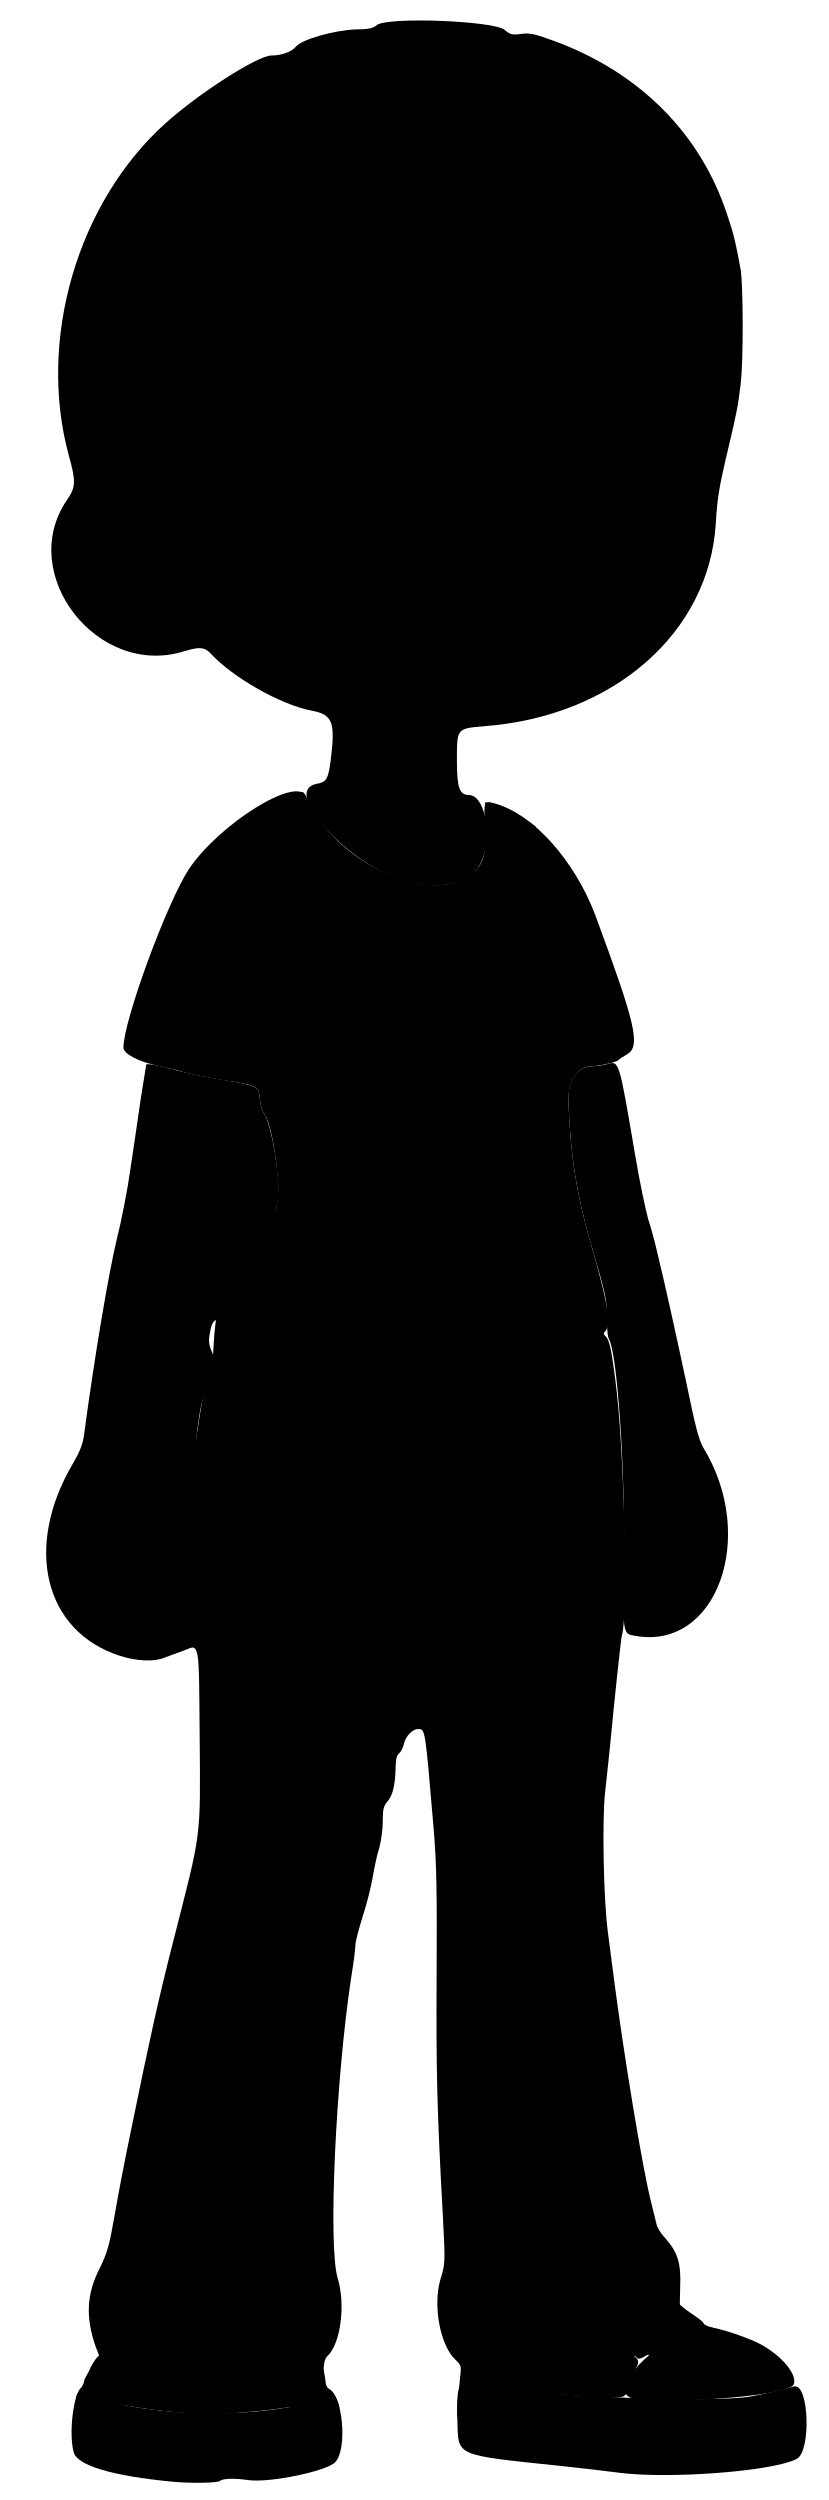
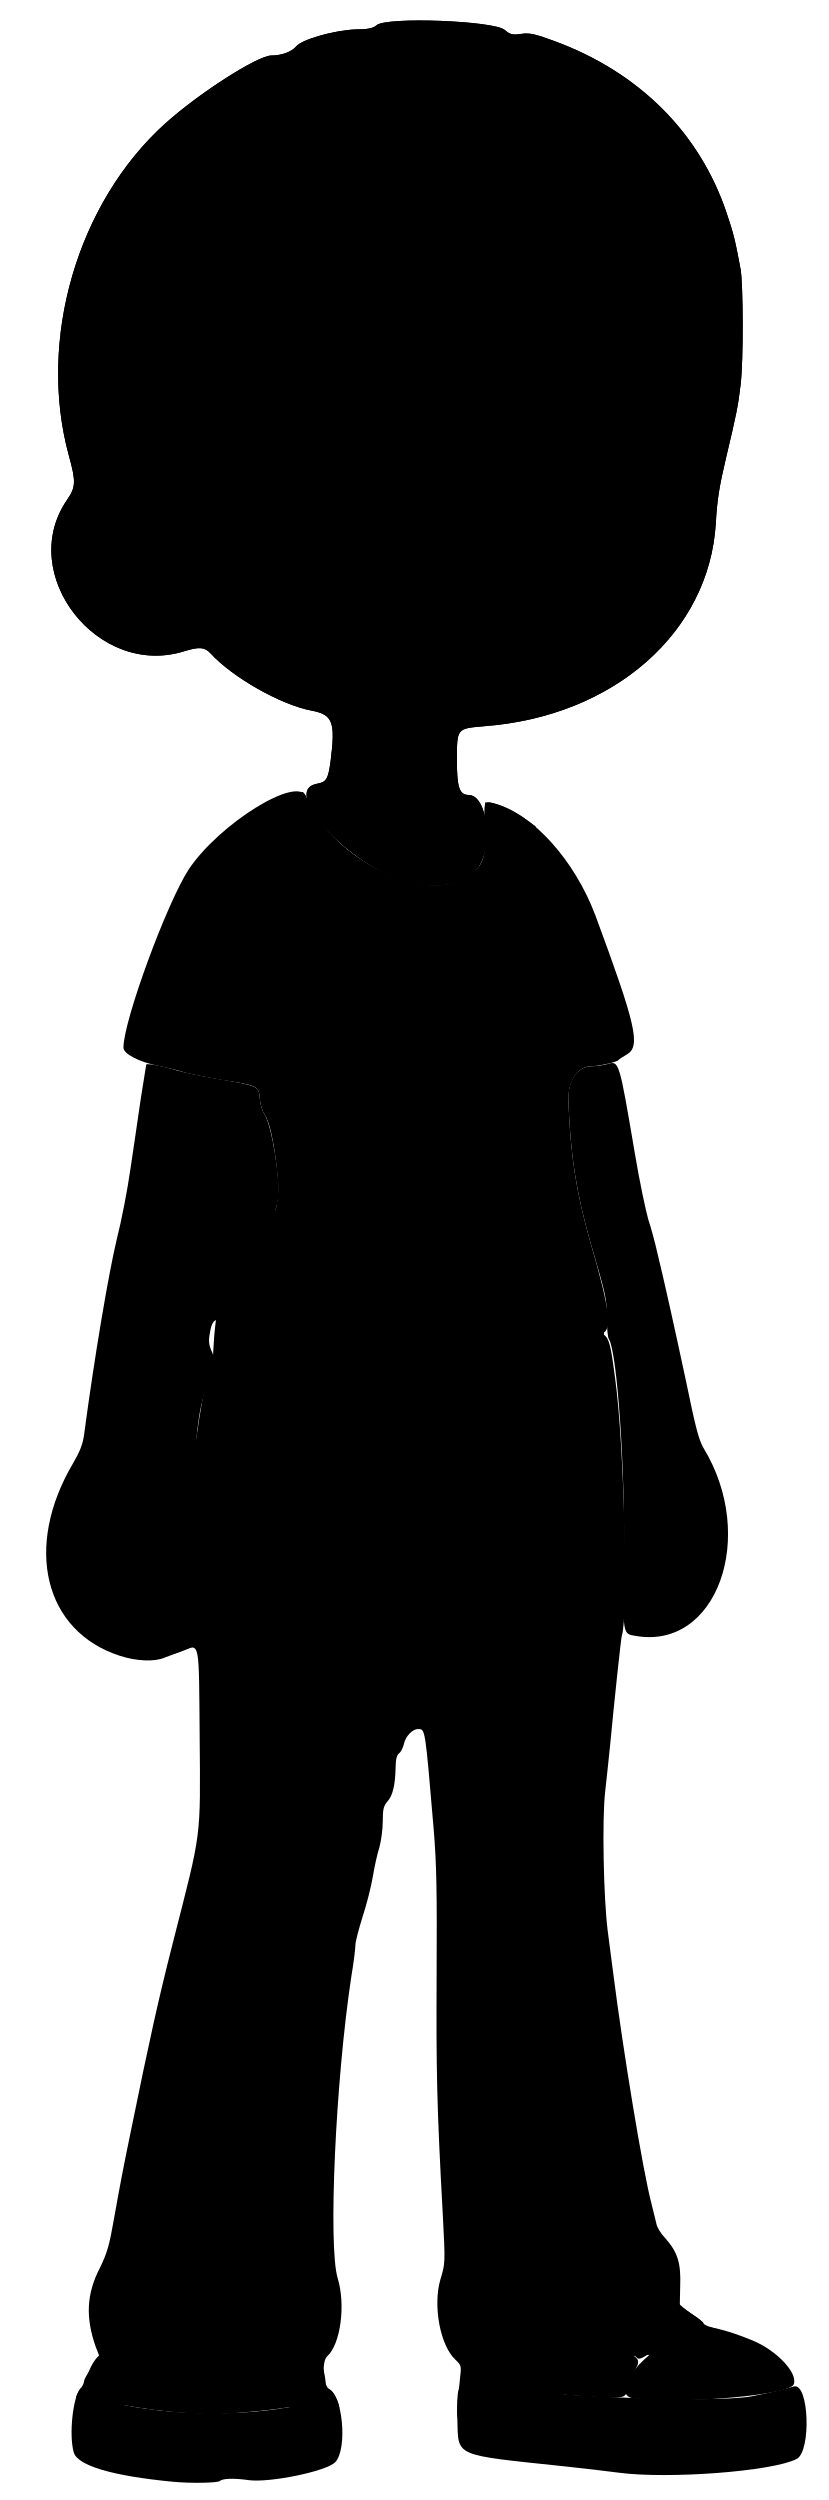
<svg xmlns="http://www.w3.org/2000/svg" viewBox="321.7 301.1 199.9 603.5">
  <defs>
    <path id="fill-top" d="M454.3,626.7C452.5,624.8 454.3,617.9 457,616.8C459.4,615.8 459.4,616.3 456.7,607C452.4,592.2 451.7,588.6 450.8,578.3C449.7,567.1 449.7,562.2 450.6,559.9L451.4,558.1L461.6,557.9C473.3,557.7 473.3,557.7 470.7,560.8C468.5,563.5 468.5,563.7 469.8,578.5C470.5,586.9 471.3,590.8 474.2,600.9C479.2,617.9 479.7,623 476.4,623C475.8,623 473.7,623.7 471.8,624.5C468.1,626 467.2,625.8 466.4,623.4C466.2,622.9 464.8,623.3 461.5,624.6C455.7,626.8 454.8,627.1 454.3,626.7ZM385.5,625.4C384,624.8 382.5,624.2 382.3,623.9C382,623.7 381.3,623.5 380.7,623.5C380.1,623.5 378.9,622.9 378.2,622.2C376.5,620.7 374.4,620.7 374.1,622.2C373.8,623.8 372.9,624.6 372.3,624C372,623.7 371.3,623.5 370.7,623.5C366.9,623.5 367.1,621.1 372.2,609C379,593 379.4,591.3 378.5,582.9C377.7,576.1 376.7,571.7 375.5,570C375,569.3 374.5,567.6 374.4,566.2C374.2,563.3 373.8,563.1 365.5,561.8C356.8,560.4 355.5,560 355.5,559C355.5,558 356.1,558 373.2,558L390.9,558L391.7,559.2C392.1,559.9 392.7,561.7 393,563.1C393.3,564.6 393.9,566.5 394.3,567.4C399.5,578.8 398.8,592.4 392.2,608.4C388.7,617 388.6,617.1 391.2,618C393.4,618.7 393.4,618.8 391.4,623.1C389.7,626.9 389.6,626.9 385.5,625.4Z" />
    <path id="fill-bottom" d="M354.8,683.1C353.2,680.5 361.9,629.2 364.2,627.9C365.4,627.2 367,625.4 367.5,624.1C368.2,622.4 373.5,622.4 373.5,624.2C373.5,628 375.9,627.9 377.5,624.1C378,622.9 380.8,622.9 382.2,624C382.5,624.2 384.2,624.9 385.9,625.5C389.2,626.7 389.6,627.3 388,628.8C387.4,629.2 387,630.3 387,631C387,631.7 386.2,635.1 385.2,638.5C383.4,644.6 383.3,645 383.2,654C383.1,663.2 381.1,682.1 380.1,683.1C379.9,683.3 377.7,683.5 375.2,683.4L370.8,683.2L370.4,675.8C370,667.9 368.3,659.8 367.3,661C367.2,661.2 366.6,666 365.9,671.9C365.1,677.7 364.4,682.7 364.2,683C363.9,683.6 355.2,683.7 354.8,683.1ZM458.8,683.2C458.7,683 458.5,677.2 458.5,670.3C458.5,653.3 456.8,632.1 455.2,628.9C454.5,627.6 455,626.5 456.3,626.5C456.6,626.5 458.8,625.7 461.1,624.8C466.7,622.5 477.2,622.1 478.4,624C480.4,627.2 482.7,654.8 482.4,672L482.2,683.2L470.7,683.4C464.4,683.5 459,683.4 458.8,683.2Z" />
  </defs>
  <g id="neck-fill">
    <path class="c-skin" d="M394.3,544.7C393.8,544.1 393.9,492.6 394.5,492.3C394.8,492.1 395.2,492.6 395.5,493.3C401,507.3 422,518.7 432.8,513.6C438.2,511 439.2,508.9 438.9,500.5L438.8,494.8L440.2,494.9C441.9,495.1 445.7,496.9 448.9,499.1L451,500.6L450.9,522.7L450.8,544.8L422.7,544.9C407.3,545 394.5,544.9 394.3,544.7Z" />
  </g>
  <g id="pants-under">
    <path class="c-pants c-stroke" d="M372.7,657.3C372.3,656.3 372.8,630.9 373.4,623.8C373.9,617.9 374.3,616.1 377.6,605.2L381.3,593.2L420,593.2L458.7,593.2L463.1,607.8L467.5,622.2L467.4,640L467.2,657.8L420.1,657.9C381.6,658 372.9,657.9 372.7,657.3Z" />
  </g>
  <g id="arm-right" class="c-idle-arm">
    <path class="c-skin c-stroke" d="M475.1,696C472,695.5 472,695.9 472.3,677.5C472.7,656.7 470.7,627.5 468.7,624.4C468.4,624 468.2,621.7 468.2,619.2C468.2,614.7 468,613.8 464.2,600.9C460.8,588.9 459.4,580.1 458.9,566.7C458.7,562.1 461.1,558.5 464.4,558.5C465.4,558.5 467.1,558.3 468.2,558C471.2,557.1 471.1,556.9 475,579.8C476.1,586.4 477.6,593.4 478.2,595.5C478.9,597.6 479.6,600.3 479.9,601.5C482.2,610.9 484.8,622.8 487.3,634.5C489.6,645.7 490.4,648.7 491.5,650.6C504.6,672.1 494.7,699.5 475.1,696Z" />
  </g>
  <g id="pants">
    <path class="c-pants c-stroke" d="M432.2,884.7C431.9,884 432,882.4 432.8,874.7C433.1,872.3 433,872 431.6,870.7C427.9,867.2 426.2,857.6 428,851.4C429.2,847.5 429.2,847.4 428.6,835.9C427.1,808.7 427,801 427.1,777.8C427.2,758 427.1,751.2 426.4,742.8C424.3,718.1 424.4,718.5 422.6,718.5C421.3,718.5 419.6,720.2 419.2,722.1C419,723 418.5,724 418.1,724.3C417.5,724.7 417.2,725.8 417.2,727.8C417.1,732.1 416.5,734.6 415.2,736C414.3,737.1 414.1,737.8 414.1,740.8C414.1,742.7 413.7,745.5 413.3,747C412.8,748.5 412.1,751.7 411.7,754.1C411.3,756.5 410.2,760.9 409.2,763.9C408.3,766.8 407.5,769.8 407.5,770.6C407.5,771.3 407.1,774.8 406.5,778.3C402.7,803.4 400.9,843.2 403.2,851C405.2,857.5 403.9,867 400.7,869.9C399.3,871.1 399.7,877 401.2,877.9C402.2,878.5 403.4,880.7 403.6,882.2C404.1,886.5 392.8,884.2 387.1,878.9C381,873.2 379.3,872.3 374.4,872.1L369.9,871.9L365,874.4C362.3,875.8 358.9,877.8 357.6,878.7C348.8,885.1 336.4,884.4 341,877.9C341.6,877.2 342,876.3 342,875.9C342,875.5 342.8,874.1 343.8,872.6L345.7,869.9L344.8,867.6C342.3,860.5 342.6,854.8 345.8,848.6C347.6,844.9 348.1,843.1 349.2,836.8C350.7,828.4 351.4,824.7 353.3,815.5C357.9,793 359.9,783.9 363.5,769.8C370.4,742.7 370.1,745.6 369.9,720.3C369.7,696.8 370,698 365.8,699.5C361.9,701 361.9,703.5 366.1,670.1C370.1,639 371.9,629.2 374.2,627.9C375.4,627.2 377,625.4 377.5,624.1C378,622.9 380.8,622.9 382.2,624C384.6,625.7 397.3,629.1 406.9,630.5C425.8,633.2 445.2,631.1 461.6,624.5C468.6,621.8 468.6,621.9 470.2,633.9C472.4,649.7 473.4,691.5 471.8,696C471.6,696.7 470,711.6 469,722.2C468.7,725 468.2,730.1 467.8,733.5C467,740.3 467.4,759.3 468.4,767.2C468.7,769.5 469.3,774 469.7,777.2C472.1,796.1 476.9,825.3 479,833.2C479.5,835.1 480,837.4 480.2,838.1C480.4,838.9 481.3,840.4 482.3,841.4C485.3,844.8 486.1,847.4 485.9,852.9L485.8,857.7L488.6,859.6C490.2,860.7 491.5,861.7 491.5,861.9C491.5,862.2 492.5,862.7 493.8,863C496.7,863.8 496.8,864.1 494.6,866C491.1,869.2 489.1,869.7 481.3,869.6C474.3,869.5 473.3,869.7 471.2,871.5C469.8,872.8 459.4,878.5 454.8,880.6C449.1,883.1 446.5,883.8 439.8,884.7C432.6,885.7 432.5,885.7 432.2,884.7Z" />
    <path class="c-open c-stroke" d="M425.5,715C425.1,714.3 423.4,712.6 423,711C422.6,709.4 422.2,711.4 423,705.5C423.8,699.6 425.8,681.4 428,675.5C430.2,669.6 435.1,670.9 436.5,670" />
    <path class="c-open c-stroke c-fine" d="M387.5,846.5C385.8,846 380.6,843.8 377.5,843.5C374.4,843.2 370.4,844.3 369,844.5" />
    <path class="c-open c-stroke c-fine" d="M454,848C455.7,847.2 461.4,843.9 464,843C466.6,842.1 468.6,842.6 469.5,842.5" />
  </g>
  <g id="shoes">
    <g id="shoe-left">
      <path class="c-sole c-stroke" d="M363.5,900.2C348.8,898.8 340.4,896.3 339.5,893.1C338.3,888.9 339.3,879.5 341.2,877.6C341.9,876.9 346,879 346,880C346,880.2 347.5,880.7 349.4,881.2C362.2,884.1 378.2,884.5 391.4,882.2C397.4,881.2 398,881 398,880C398,878.8 399.8,877.4 400.9,877.7C404.4,878.8 405.7,892.3 402.6,895.5C400.4,897.7 386.7,900.5 381.7,899.8C378.2,899.3 375.4,899.4 374.8,900C374.3,900.5 367.7,900.6 363.5,900.2Z" />
      <path class="c-upper-l c-stroke" d="M343.4,877.9C341.3,876.4 344.1,869.7 347.2,868.7C347.8,868.5 349.6,867.4 351.3,866.2C357.5,861.8 359,862 358.8,867.6L358.6,871.2L355.5,872.4C353.5,873.2 351.3,874.6 349.5,876.3C346.3,879.2 345.4,879.5 343.4,877.9Z" />
      <path class="c-upper-l c-stroke" d="M397.5,876.7C396.5,876.3 395.2,875.4 394.5,874.8C393.8,874.1 392.1,872.9 390.8,872.1L388.3,870.7L388.4,868.2C388.7,863.3 390.3,862.9 394.6,866.9C396.3,868.5 398.1,870 398.5,870.1C399.3,870.4 400.7,876.2 400.2,877.1C399.9,877.6 399.6,877.6 397.5,876.7Z" />
      <path class="c-upper-l c-stroke" d="M365.2,883.5C356.4,882.8 346,880.9 346,880C346,879.8 347.2,878.4 348.6,877C358.6,867.4 384.2,866 394.4,874.7C395.6,875.7 397.1,876.6 397.8,876.8C399,877.1 399.4,878.2 398.5,878.8C398.2,878.9 398,879.5 398,880C398,881 397.5,881.2 391.4,882.2C386.8,883 375.5,884 372.3,883.9C371.2,883.9 368,883.7 365.2,883.5Z" />
      <path class="c-tongue c-stroke" d="M358.7,870C358.6,869.4 358.5,867.9 358.7,866.7C358.9,865.3 358.8,864.2 358.4,863.5C356.1,859.8 374.9,856.4 382.8,859.1C388.1,861 391,863.6 389.2,865C388.8,865.4 388.5,866.5 388.5,867.8C388.5,870.7 388.5,870.7 380.5,869.5C372.9,868.4 368.8,868.6 362.8,870.3C359.5,871.2 359.1,871.2 358.7,870Z" />
    </g>
    <g id="shoe-right">
      <path class="c-sole c-stroke" d="M471,898C469.5,897.8 463.8,897.1 458.2,896.5C430.8,893.6 432.4,894.3 432.1,885C431.9,877.8 432.3,876.3 434.6,876.7C450.4,879.5 493.1,881.3 503,879.6C506.6,878.9 511.1,877.9 513.3,877.2C517,876.1 517.6,892.9 514,894.7C508.2,897.7 483,899.6 471,898Z" />
      <path class="c-upper-r c-stroke" d="M462,879.5C437.6,877.7 433.3,877 433.1,874.3C432.9,871.7 433.1,871.6 438,871C444.6,870.1 450.3,867.9 458,863.2C461.6,861.1 461.6,861.1 464.2,863.3C465.3,864.3 468.3,866.2 470.7,867.5C476.4,870.5 476.6,870.7 474.6,873.8C473.7,875.1 473,876.8 473,877.5C473,880.2 472.7,880.2 462,879.5Z" />
      <path class="c-toe c-stroke" d="M474.9,880.1C468.1,879.4 477.4,867.7 487,864.8C488.4,864.4 490.1,863.6 490.6,863.2C491.6,862.2 496.9,863.4 503.4,866.1C509.2,868.5 514.4,874 513.3,876.7C512.4,879.2 487.5,881.5 474.9,880.1Z" />
      <path class="c-lace c-stroke c-fine" d="M475.3,870.1C475.2,869.9 473.1,868.7 470.7,867.5C461.4,862.7 460.8,861 467.2,857.8L471.2,855.8L477.9,855.8C484.4,855.8 484.7,855.8 485.4,856.9C485.8,857.6 487.4,858.8 488.8,859.8C490.3,860.7 491.5,861.7 491.5,862C491.5,862.6 489,864.5 488.2,864.5C486.6,864.5 481.8,866.7 479.4,868.5C476.8,870.5 475.8,870.9 475.3,870.1Z" />
    </g>
  </g>
  <g id="arm-left" class="c-idle-arm">
    <path class="c-skin c-stroke" d="M350.6,700.8C332.4,694.9 327.4,674.6 339.3,654.4C341,651.5 341.7,649.7 342,647.4C344.6,628 347.9,608.6 349.9,600.2C351,595.9 352.5,588.2 353.2,583.2C353.9,578.3 355.1,570.6 355.7,566.2C356.4,561.9 357,558.2 357,558.1C357,557.7 361.3,558.5 364.4,559.5C366.2,560 370.4,560.9 373.9,561.5C384.1,563.2 384.2,563.3 384.4,566.2C384.5,567.6 385,569.3 385.5,570C387.3,572.6 389.5,586.2 388.8,590.6C388.1,594.8 386,600.6 379.6,615.4L377.9,619.5L375.7,619.5C373.3,619.5 372.8,620 372.3,623.3C372,624.8 372.2,625.9 372.7,627.1C373.5,628.7 373.4,629 372.2,633.3C370.1,640.7 370,641.1 369.3,646.5C368.6,652.3 369.1,656.7 371.5,664.8C373.9,672.8 373.4,684 370.2,691.6C369.5,693.2 369,695.3 369,696.4C369,698.3 369,698.4 365.9,699.6C364.2,700.2 362.1,701 361.3,701.3C358.9,702.3 354.6,702.1 350.6,700.8Z" />
  </g>
  <g id="head" class="c-idle-head">
-     <path class="c-skin c-stroke" d="M420.2,514C406.2,510.4 389.2,492 398.2,490.3C400.5,489.9 400.9,489.2 401.5,484.9C402.7,475.3 402.1,473.6 396.7,472.6C389.5,471.2 377.9,464.7 372.5,458.8C371.1,457.3 369.8,457.2 366.2,458.3C345.3,464.9 325.7,439.7 337.8,421.9C340,418.7 340.1,417.5 338.3,411C330.7,383.1 340.4,350 361.6,330.9C369.7,323.6 383.9,314.5 387.2,314.5C389.7,314.5 392.1,313.6 393.2,312.3C394.6,310.6 402.4,308.4 407.6,308.2C410.6,308.2 411.8,307.9 412.6,307.2C414.9,305.1 440.8,306.1 443.5,308.3C444.8,309.4 445.3,309.6 447.4,309.3C449.5,309 450.6,309.2 455.5,311C475.9,318.5 490.6,333.1 497.1,352.5C498.8,357.5 499.2,359.2 500.5,366.2C501.1,370 501.2,387.8 500.5,393.8C499.9,399 499.5,401 496.9,411.9C495.4,418.3 494.8,421.7 494.5,427.4C492.9,453.8 469.9,474 438.7,476.4C431.9,477 432,476.8 432,484.8C432,491.1 432.6,493 434.8,493C439.4,493 440.9,505.7 436.9,510.8C433.9,514.6 427.2,515.9 420.2,514Z" />
+     <path class="c-skin" d="M420.2,514C406.2,510.4 389.2,492 398.2,490.3C400.5,489.9 400.9,489.2 401.5,484.9C402.7,475.3 402.1,473.6 396.7,472.6C389.5,471.2 377.9,464.7 372.5,458.8C371.1,457.3 369.8,457.2 366.2,458.3C345.3,464.9 325.7,439.7 337.8,421.9C340,418.7 340.1,417.5 338.3,411C330.7,383.1 340.4,350 361.6,330.9C369.7,323.6 383.9,314.5 387.2,314.5C389.7,314.5 392.1,313.6 393.2,312.3C394.6,310.6 402.4,308.4 407.6,308.2C410.6,308.2 411.8,307.9 412.6,307.2C414.9,305.1 440.8,306.1 443.5,308.3C444.8,309.4 445.3,309.6 447.4,309.3C449.5,309 450.6,309.2 455.5,311C475.9,318.5 490.6,333.1 497.1,352.5C498.8,357.5 499.2,359.2 500.5,366.2C501.1,370 501.2,387.8 500.5,393.8C499.9,399 499.5,401 496.9,411.9C495.4,418.3 494.8,421.7 494.5,427.4C492.9,453.8 469.9,474 438.7,476.4C431.9,477 432,476.8 432,484.8C432,491.1 432.6,493 434.8,493C439.4,493 440.9,505.7 436.9,510.8C433.9,514.6 427.2,515.9 420.2,514Z" />
+     <path class="c-open c-stroke" d="M420.2,514C406.2,510.4 389.2,492 398.2,490.3C400.5,489.9 400.9,489.2 401.5,484.9C402.7,475.3 402.1,473.6 396.7,472.6C389.5,471.2 377.9,464.7 372.5,458.8C371.1,457.3 369.8,457.2 366.2,458.3C345.3,464.9 325.7,439.7 337.8,421.9C340,418.7 340.1,417.5 338.3,411C330.7,383.1 340.4,350 361.6,330.9C369.7,323.6 383.9,314.5 387.2,314.5C389.7,314.5 392.1,313.6 393.2,312.3C394.6,310.6 402.4,308.4 407.6,308.2C410.6,308.2 411.8,307.9 412.6,307.2C414.9,305.1 440.8,306.1 443.5,308.3C444.8,309.4 445.3,309.6 447.4,309.3C449.5,309 450.6,309.2 455.5,311C475.9,318.5 490.6,333.1 497.1,352.5C498.8,357.5 499.2,359.2 500.5,366.2C501.1,370 501.2,387.8 500.5,393.8C499.9,399 499.5,401 496.9,411.9C495.4,418.3 494.8,421.7 494.5,427.4C492.9,453.8 469.9,474 438.7,476.4C431.9,477 432,476.8 432,484.8C432,491.1 432.6,493 434.8,493C439.4,493 440.9,505.7 436.9,510.8C433.9,514.6 427.2,515.9 420.2,514Z" />
    <path class="c-open c-stroke c-fine" d="M365,417.5C364.2,416.9 362.8,414.8 360.5,414C358.2,413.2 353.3,412.5 351,412.5C348.7,412.5 348.2,412.9 346.5,414C344.8,415.1 341.8,418.4 340.8,419.3" />
    <ellipse class="c-eye c-blink" cx="440.2" cy="408.3" rx="6.4" ry="19.6" />
    <ellipse class="c-eye c-blink" cx="477.5" cy="407.4" rx="5.9" ry="19.4" />
  </g>
  <g id="torso" class="c-idle-torso">
    <path class="c-shirt c-stroke" d="M406.5,630.5C397.1,629.1 383.9,625.5 382.3,624C382,623.7 381.3,623.5 380.7,623.5C376.9,623.5 377.1,621.1 382.2,609C389,593 389.4,591.3 388.5,582.9C387.7,576.1 386.7,571.7 385.5,570C385,569.3 384.5,567.6 384.4,566.2C384.2,563.3 383.8,563.1 375.3,561.8C372.3,561.3 368.3,560.5 366.3,560C364.4,559.4 361.5,558.7 360,558.4C355.3,557.5 351.5,555.5 351.5,554C351.5,547.5 362,519 367.3,510.9C374.7,499.9 393.5,488.2 395.6,493.4C401,507.3 422,518.7 432.8,513.6C438.2,511 439.3,508.7 438.8,500.7C438.4,494.5 438.5,494.3 441.2,495.1C450.4,497.6 460.4,508.8 465.4,522C475.2,548.5 476.4,553.6 473.1,555.6C472.1,556.2 471.1,556.8 471,557C470.6,557.5 466.2,558.5 464.3,558.5C461.2,558.5 458.8,562.1 458.9,566.7C459.4,580.1 460.8,588.9 464.2,600.9C469.1,617.7 469.7,623 466.5,623C466,623 463.8,623.7 461.6,624.5C445.3,631 425,633.2 406.5,630.5Z" />
    <path class="c-open c-stroke c-fine" d="M461,554C461.4,553.7 463,553.5 463.5,552C464,550.5 465.1,549.3 464,545C462.9,540.7 458.2,529.2 457,526" />
    <path class="c-open c-stroke c-fine" d="M388.5,563.5C388.3,562.4 387.2,560.8 387.5,557C387.8,553.2 389.6,543.7 390,541" />
  </g>
</svg>
